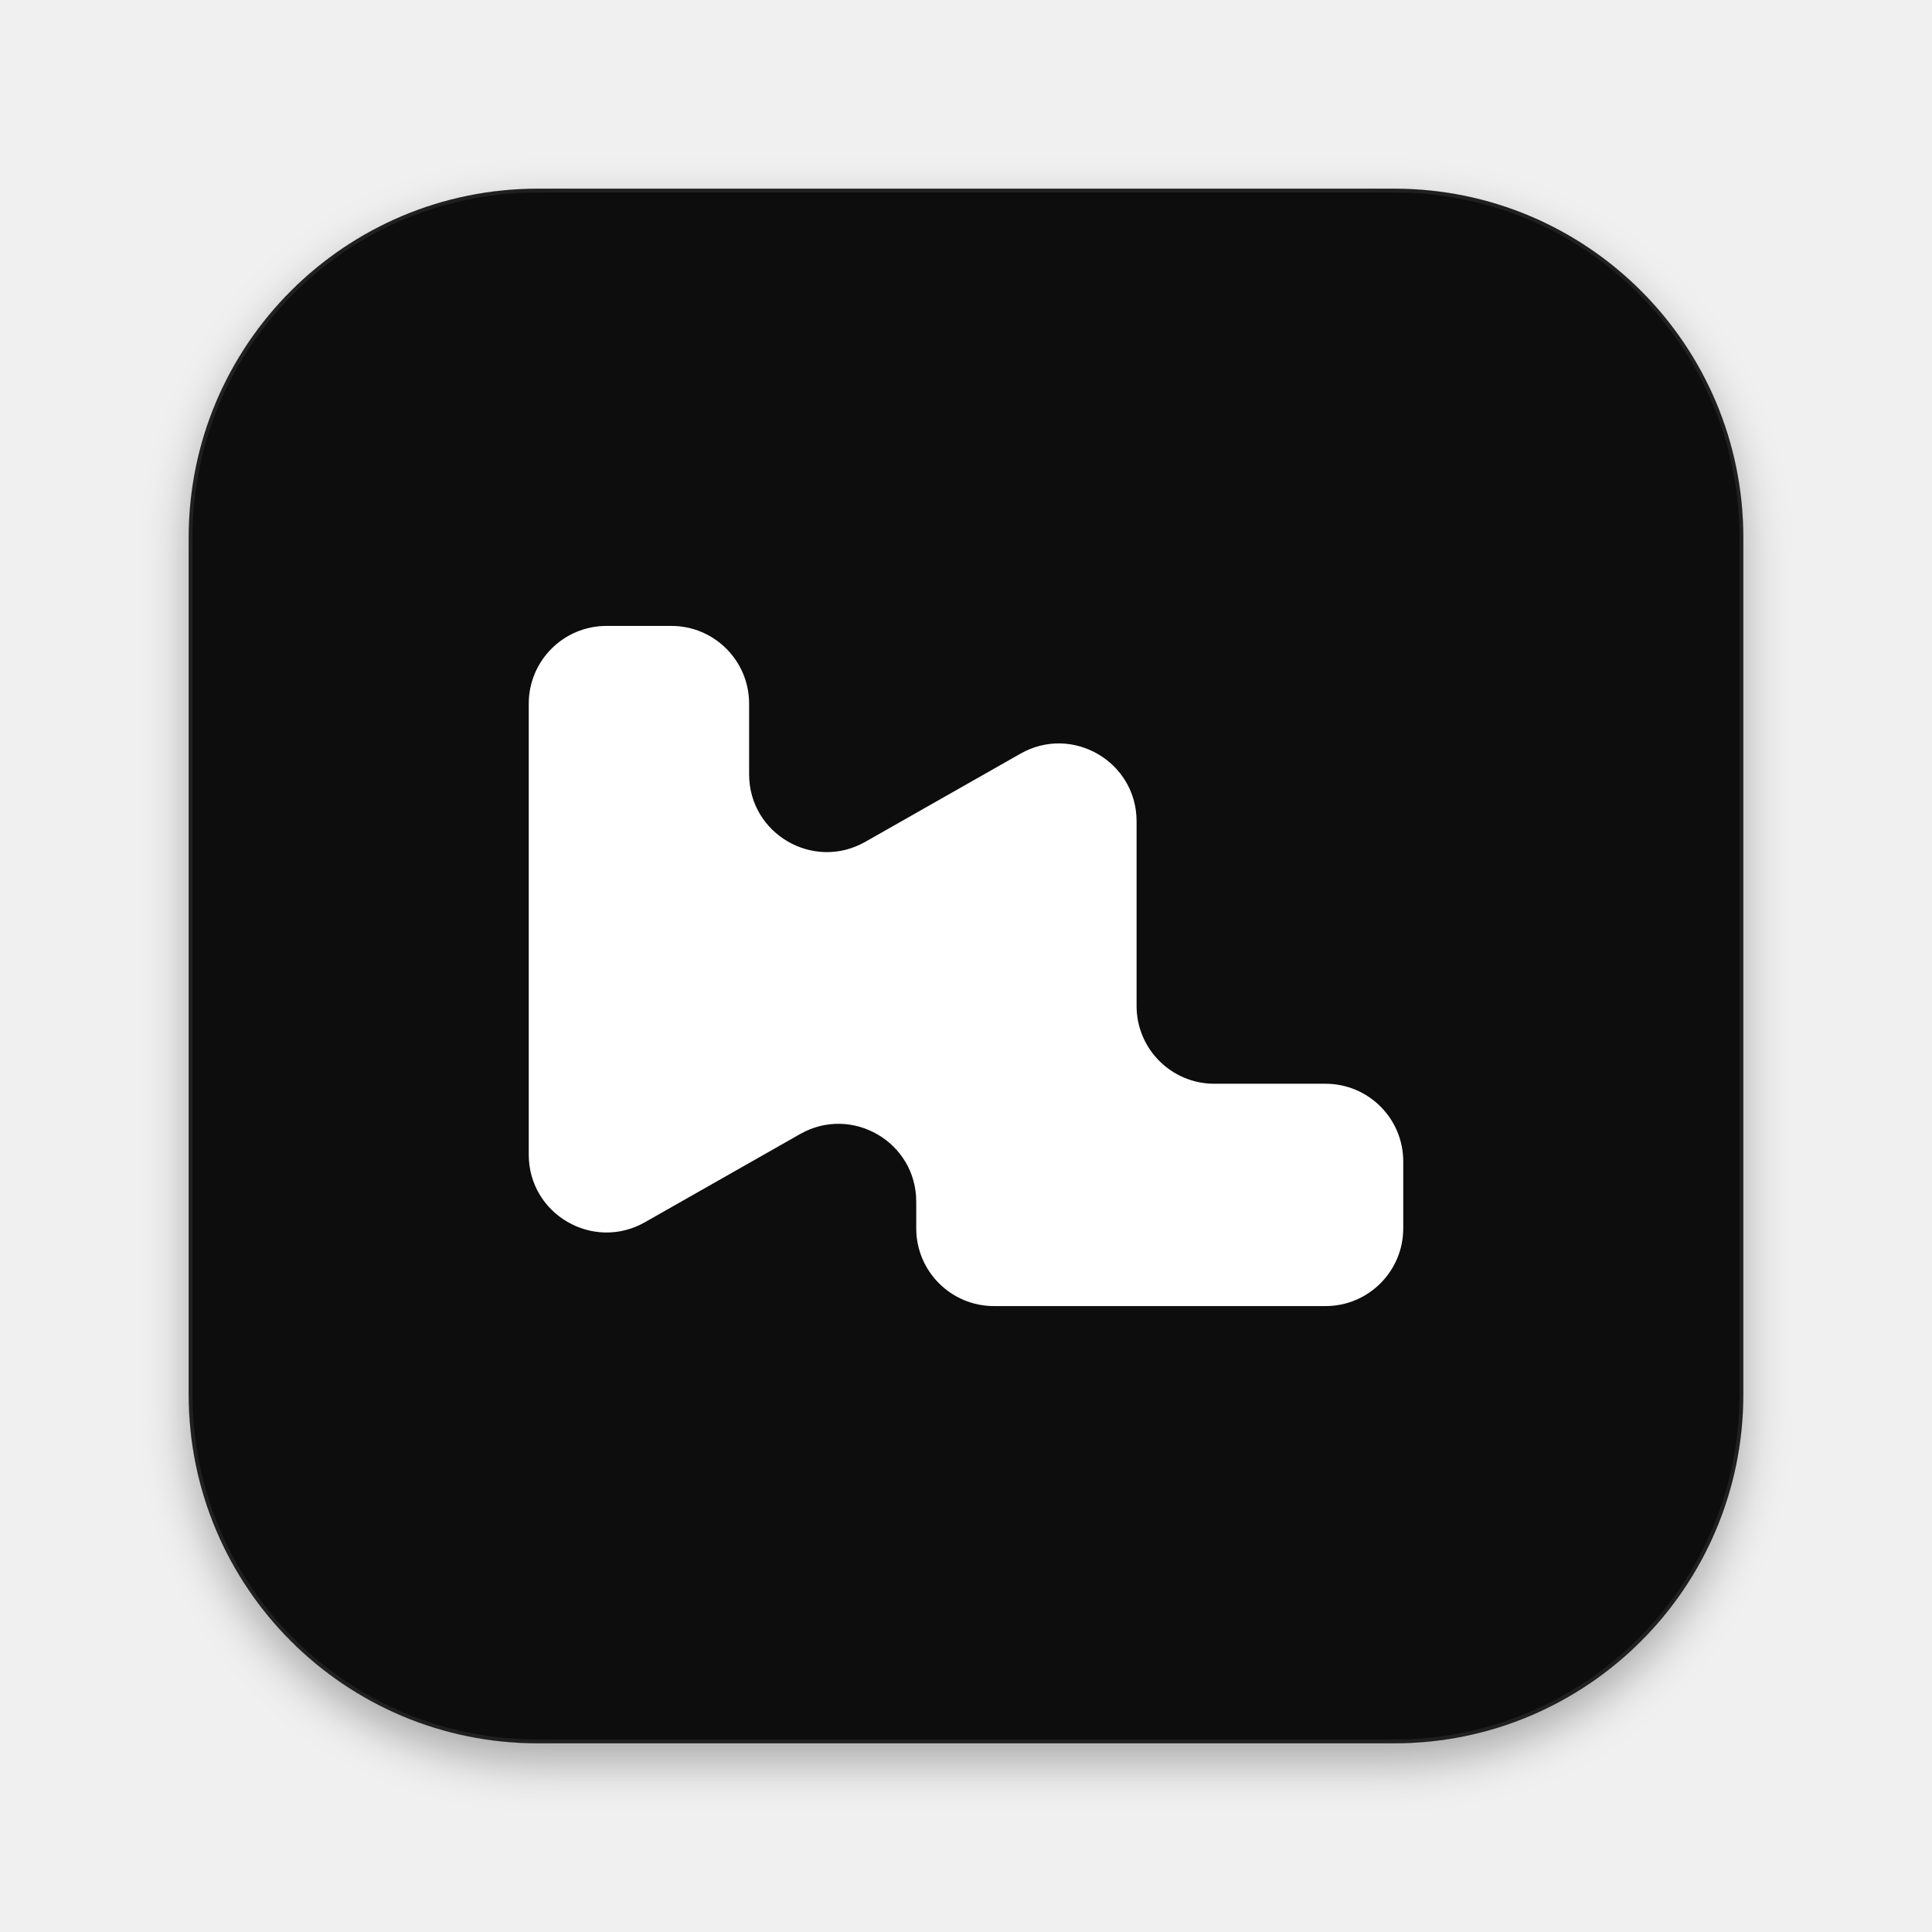
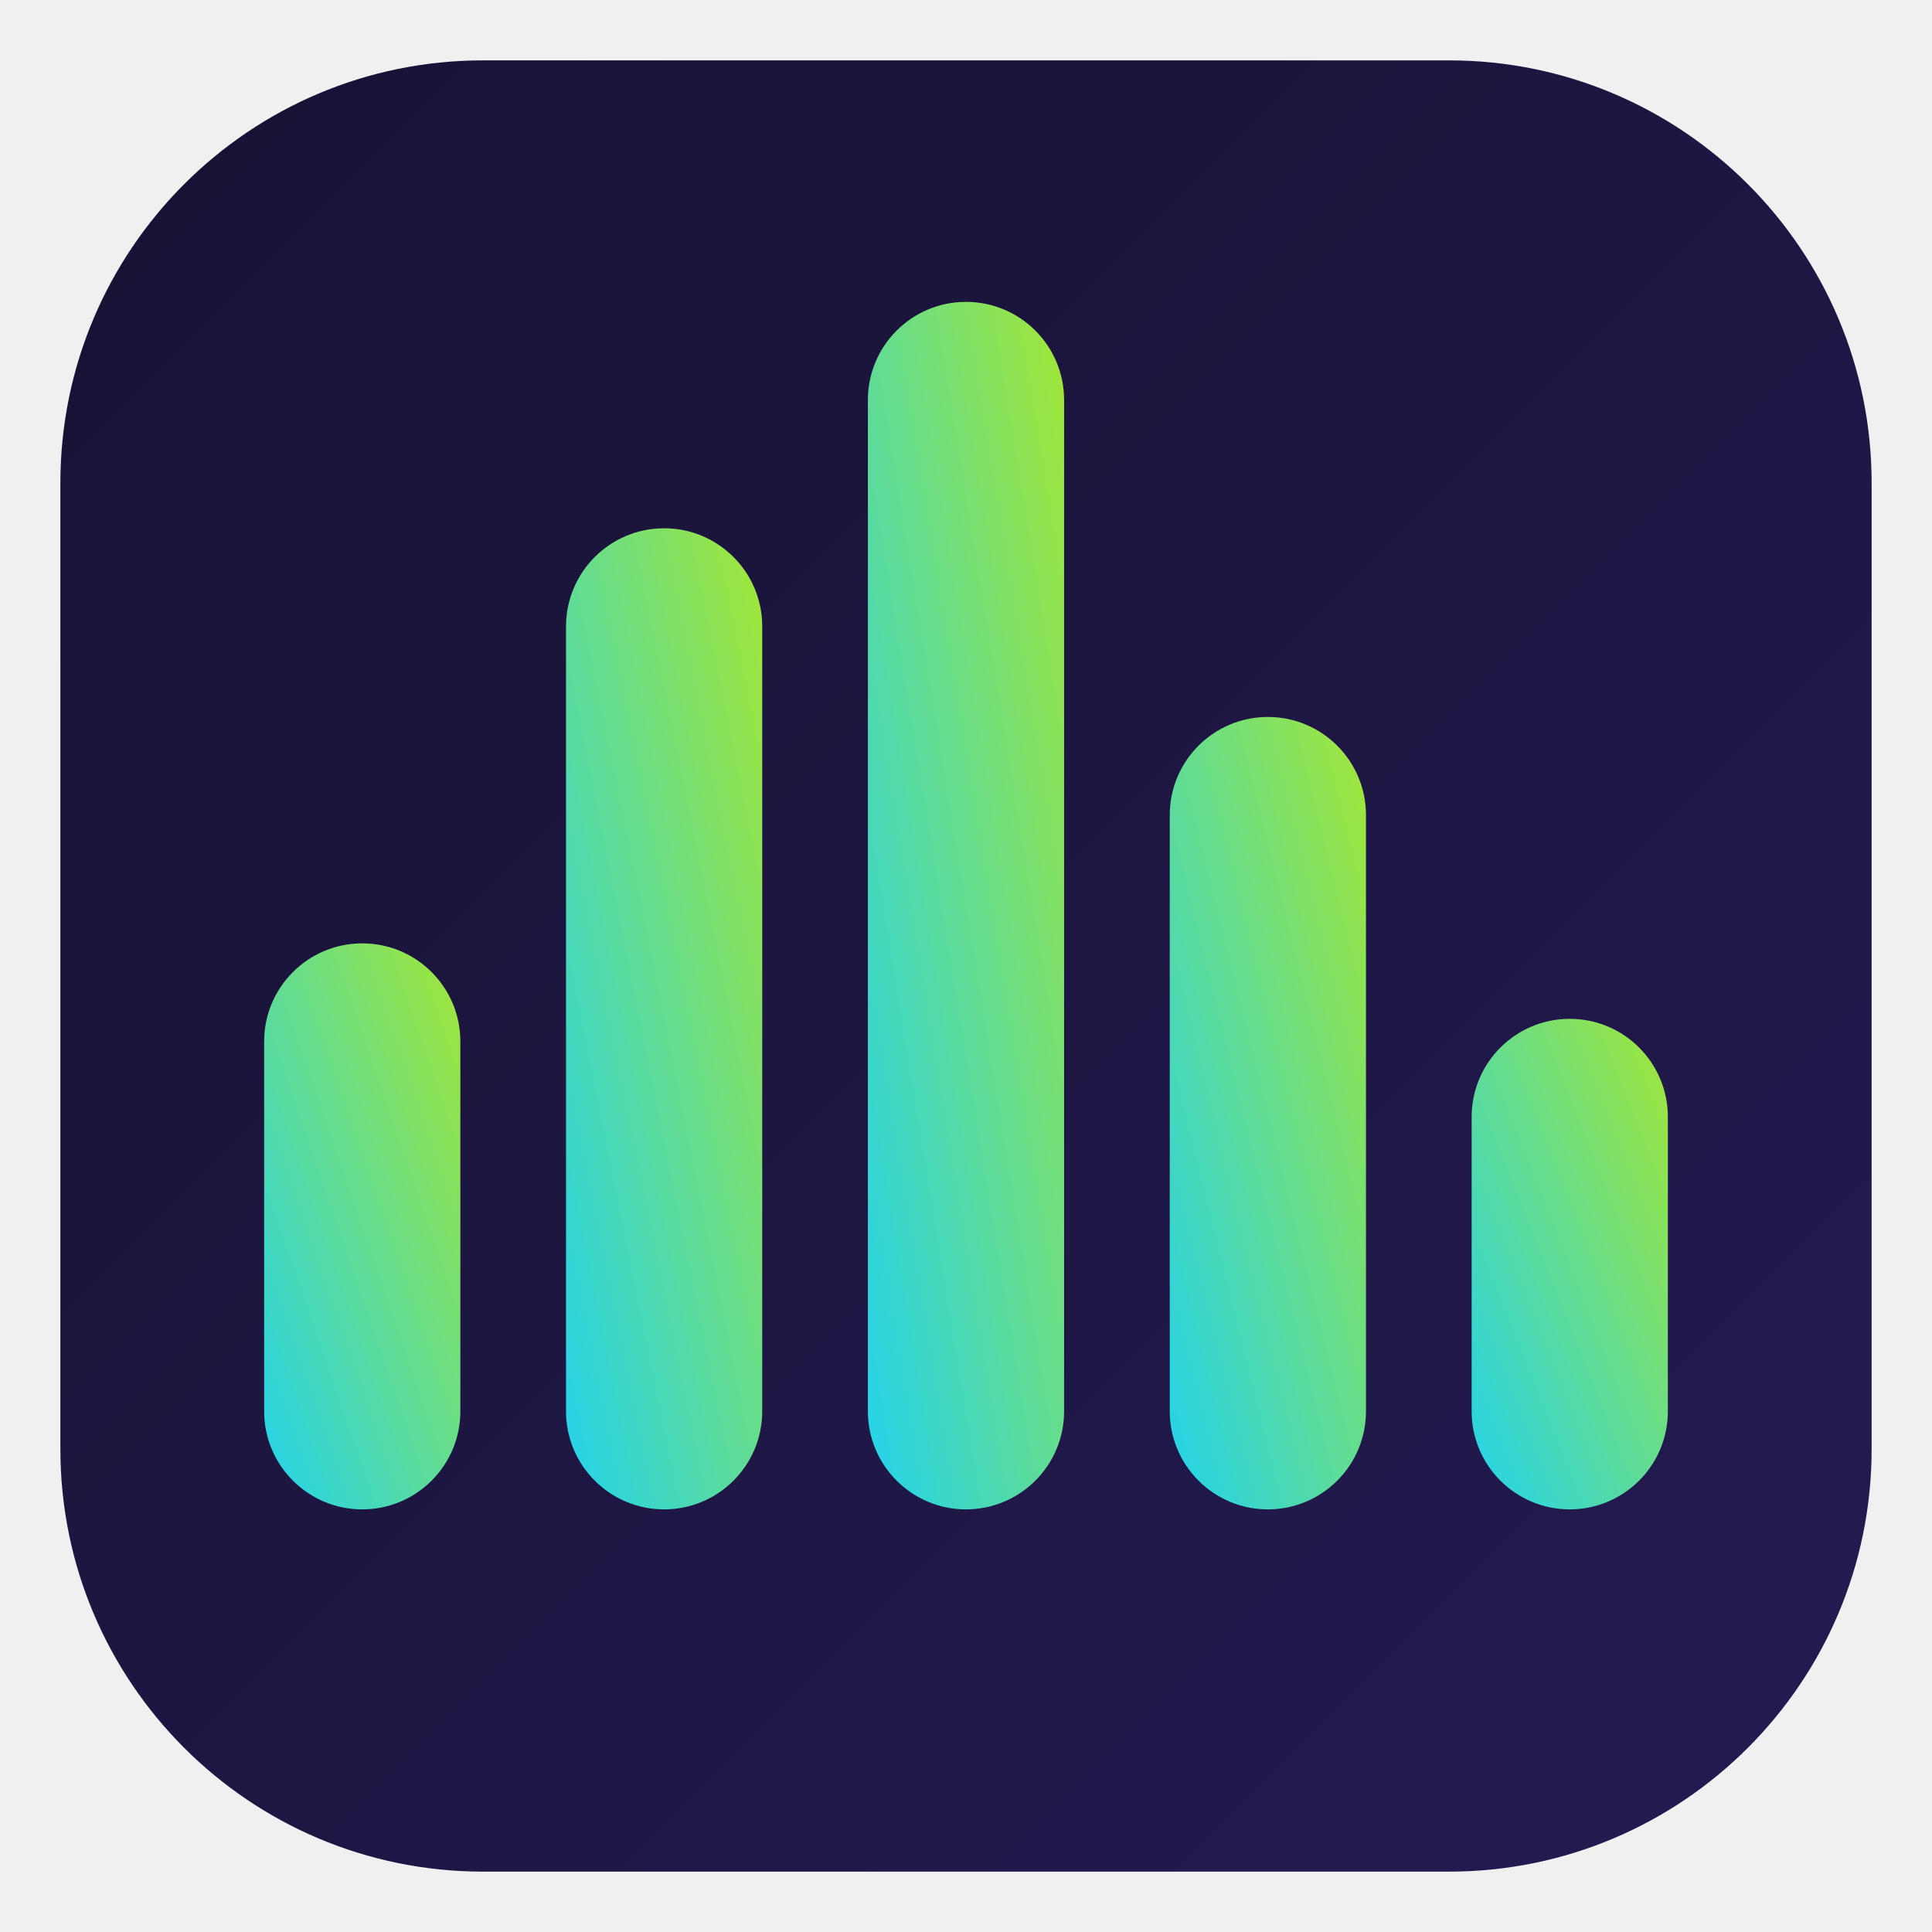
- <svg xmlns="http://www.w3.org/2000/svg" width="1024" height="1024" viewBox="0 0 1024 1024" fill="none">
+ <svg xmlns="http://www.w3.org/2000/svg" viewBox="0 0 512 512">
  <defs>
-     <filter id="dock-shadow" x="0" y="0" width="1024" height="1024" filterUnits="userSpaceOnUse" color-interpolation-filters="sRGB">
-       <feDropShadow dx="0" dy="10" stdDeviation="12" flood-color="#000000" flood-opacity="0.3" />
-     </filter>
+     <linearGradient id="bg" x1="0" y1="0" x2="1" y2="1">
+       <stop offset="0" stop-color="#171233" />
+       <stop offset="1" stop-color="#241b52" />
+     </linearGradient>
+     <linearGradient id="bars" x1="0" y1="1" x2="1" y2="0">
+       <stop offset="0" stop-color="#22d3ee" />
+       <stop offset="1" stop-color="#a3e635" />
+     </linearGradient>
  </defs>
-   <rect x="100" y="100" width="824" height="824" rx="185" fill="#0d0d10" filter="url(#dock-shadow)" />
-   <rect x="101" y="101" width="822" height="822" rx="184" stroke="#ffffff" stroke-opacity="0.08" stroke-width="2" />
-   <path transform="translate(280.25 331.75) scale(10.3)" d="M4 0C1.791 0 0 1.791 0 4V27.208C0 30.275 3.31 32.201 5.976 30.686L13.963 26.148C16.63 24.633 19.939 26.559 19.939 29.626V31C19.939 33.209 21.73 35 23.939 35H41C43.209 35 45 33.209 45 31V27.559C45 25.349 43.209 23.559 41 23.559H35.278C33.069 23.559 31.278 21.768 31.278 19.559V10.052C31.278 6.985 27.969 5.059 25.302 6.574L17.315 11.112C14.649 12.627 11.339 10.701 11.339 7.634V4C11.339 1.791 9.548 0 7.339 0H4Z" fill="#ffffff" />
+   <rect x="16" y="16" width="480" height="480" rx="112" fill="url(#bg)" />
+   <g fill="url(#bars)">
+     <rect x="70" y="250" width="52" height="150" rx="26" />
+     <rect x="150" y="140" width="52" height="260" rx="26" />
+     <rect x="230" y="80" width="52" height="320" rx="26" />
+     <rect x="310" y="190" width="52" height="210" rx="26" />
+     <rect x="390" y="270" width="52" height="130" rx="26" />
+   </g>
</svg>
